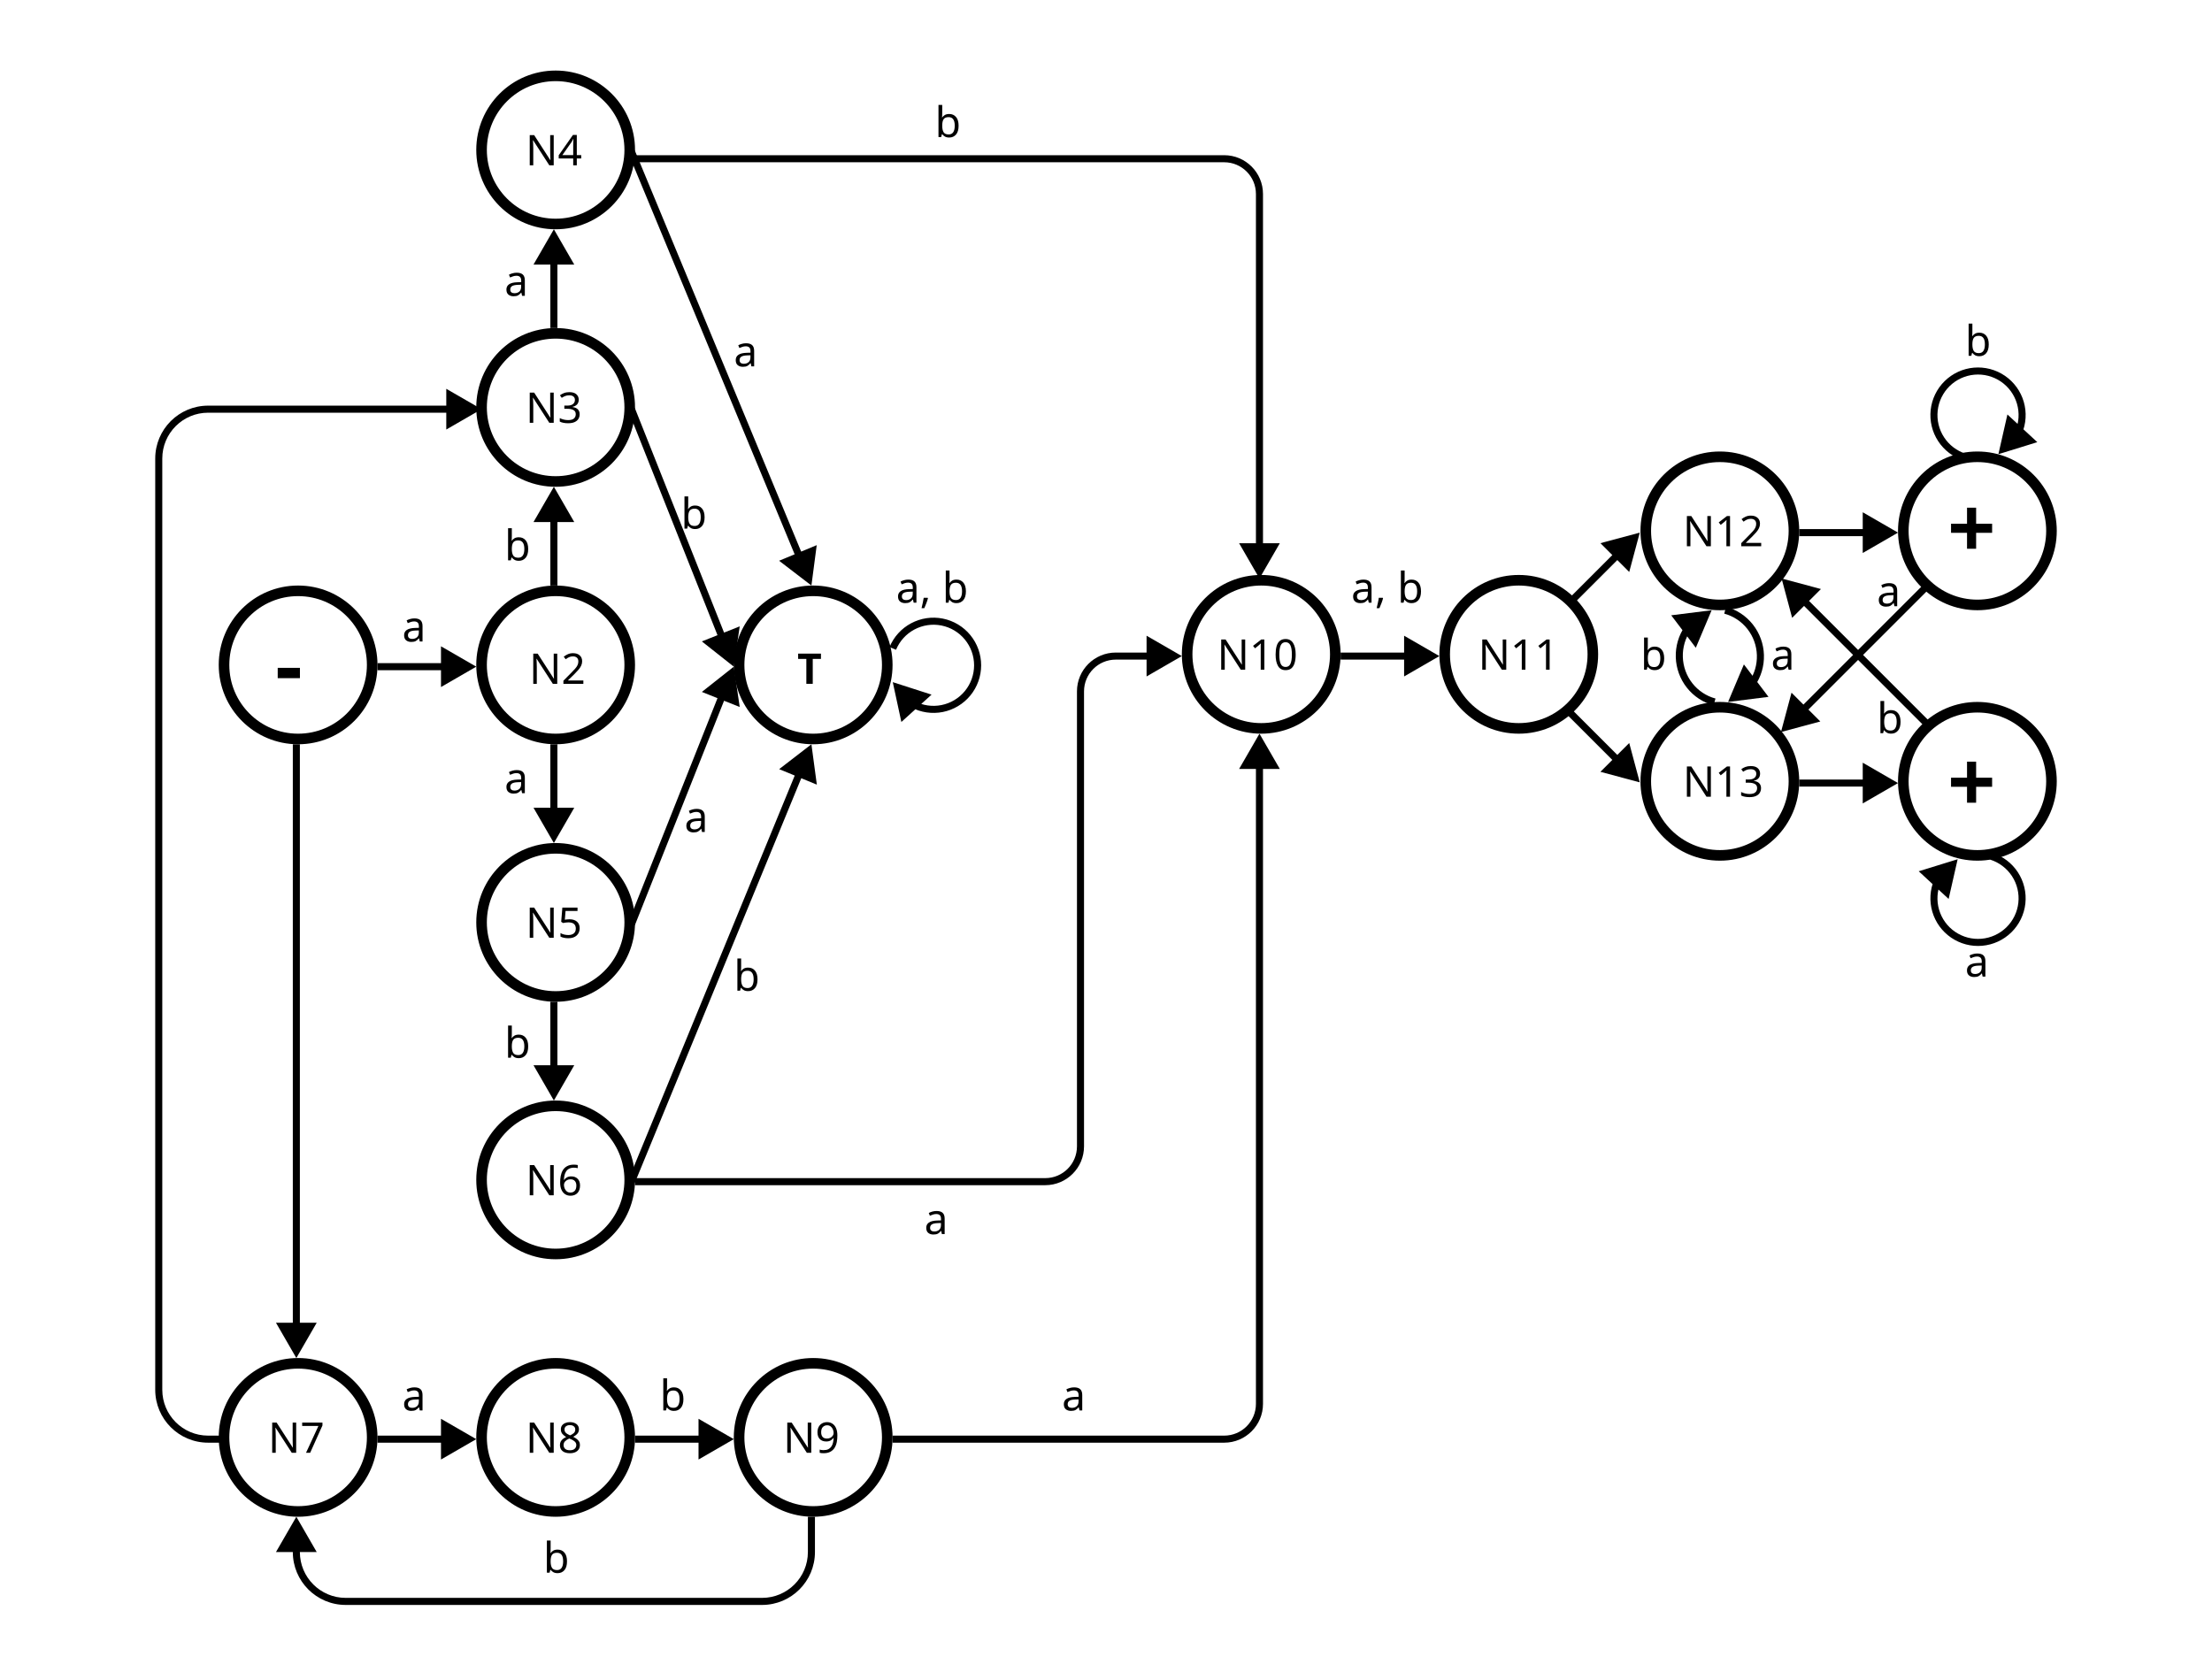
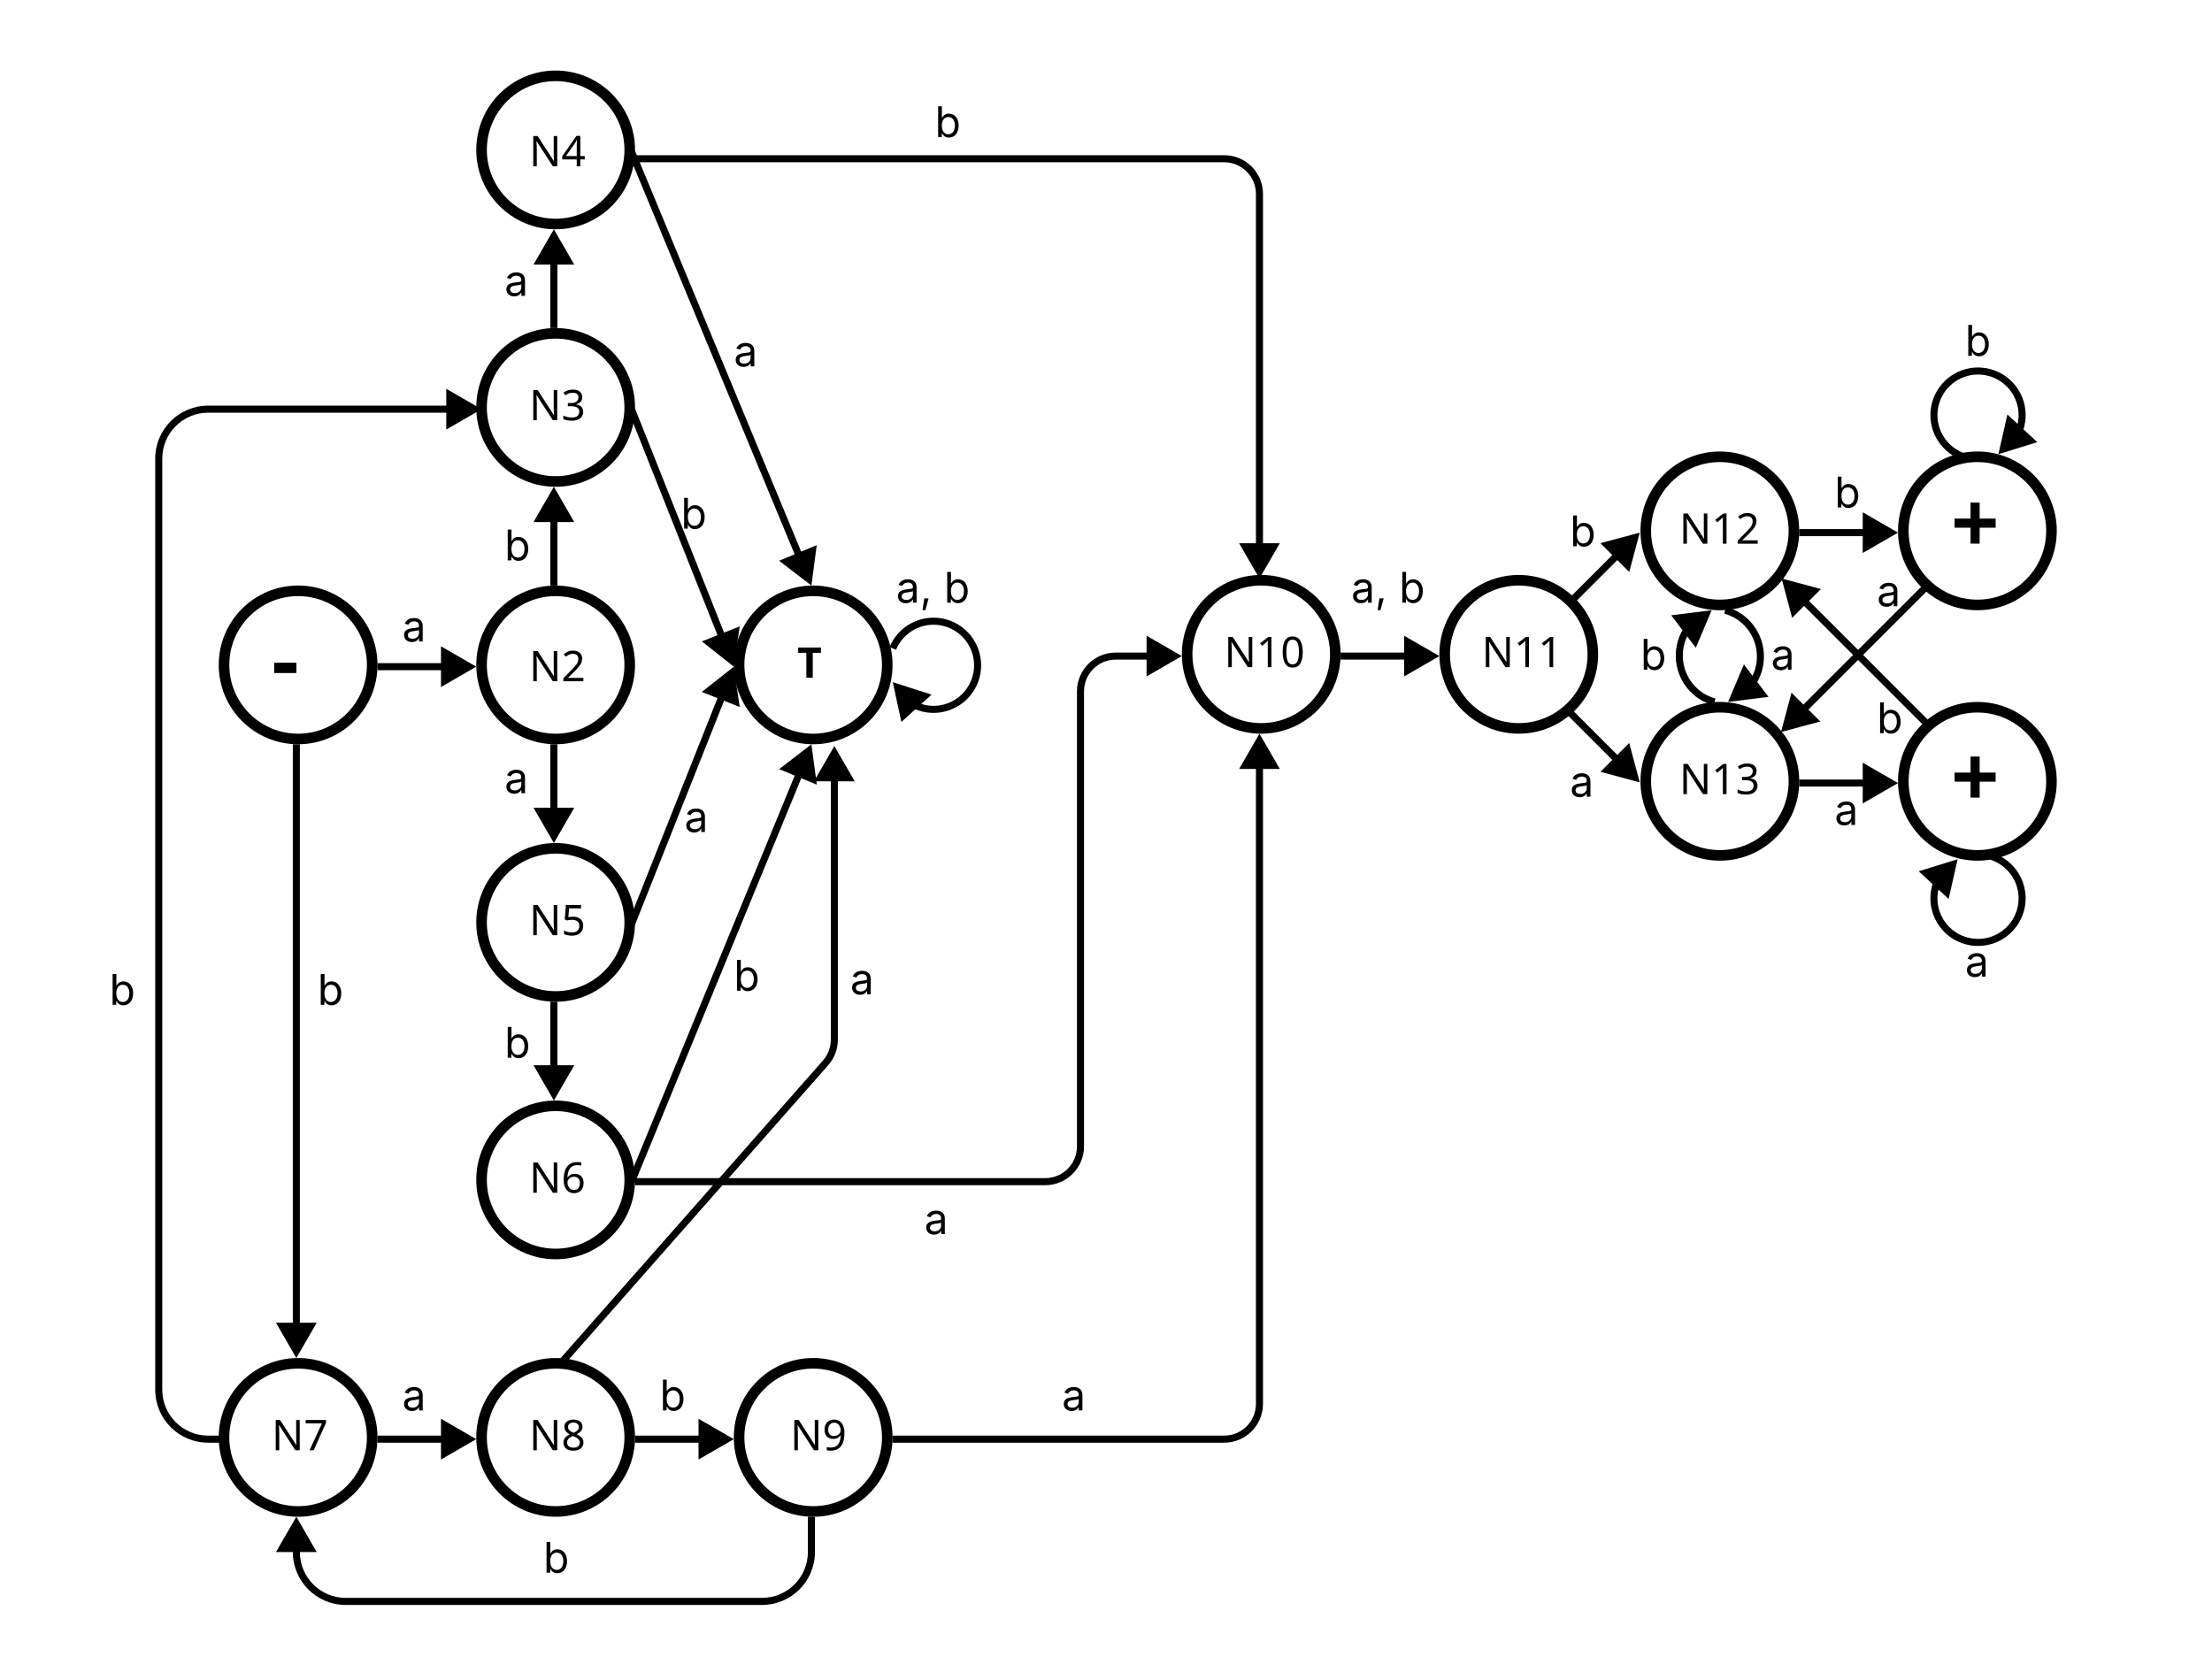
- <svg xmlns="http://www.w3.org/2000/svg" width="627" height="474" viewBox="0 0 627 474" fill="none">
-   <g id="DFA1">
-     <g id="Labels">
-       <text id="T" fill="black" xml:space="preserve" style="white-space: pre" font-family="verdana" font-size="12" font-weight="bold" letter-spacing="0em">
-         <tspan x="226" y="193.864">T</tspan>
-       </text>
-       <text id="N5" fill="black" xml:space="preserve" style="white-space: pre" font-family="verdana" font-size="12" letter-spacing="0em">
-         <tspan x="149" y="265.864">N5</tspan>
-       </text>
-       <text id="N6" fill="black" xml:space="preserve" style="white-space: pre" font-family="verdana" font-size="12" letter-spacing="0em">
-         <tspan x="149" y="338.864">N6</tspan>
-       </text>
-       <text id="N7" fill="black" xml:space="preserve" style="white-space: pre" font-family="verdana" font-size="12" letter-spacing="0em">
-         <tspan x="76" y="411.864">N7</tspan>
-       </text>
-       <text id="N8" fill="black" xml:space="preserve" style="white-space: pre" font-family="verdana" font-size="12" letter-spacing="0em">
-         <tspan x="149" y="411.864">N8</tspan>
-       </text>
-       <text id="N9" fill="black" xml:space="preserve" style="white-space: pre" font-family="verdana" font-size="12" letter-spacing="0em">
-         <tspan x="222" y="411.864">N9</tspan>
-       </text>
-       <text id="N10" fill="black" xml:space="preserve" style="white-space: pre" font-family="verdana" font-size="12" letter-spacing="0em">
-         <tspan x="345" y="189.864">N10</tspan>
-       </text>
-       <text id="N11" fill="black" xml:space="preserve" style="white-space: pre" font-family="verdana" font-size="12" letter-spacing="0em">
-         <tspan x="419" y="189.864">N11</tspan>
-       </text>
-       <text id="N12" fill="black" xml:space="preserve" style="white-space: pre" font-family="verdana" font-size="12" letter-spacing="0em">
-         <tspan x="477" y="154.864">N12</tspan>
-       </text>
-       <text id="N13" fill="black" xml:space="preserve" style="white-space: pre" font-family="verdana" font-size="12" letter-spacing="0em">
-         <tspan x="477" y="225.864">N13</tspan>
-       </text>
-       <text id="N3" fill="black" xml:space="preserve" style="white-space: pre" font-family="verdana" font-size="12" letter-spacing="0em">
-         <tspan x="149" y="119.864">N3</tspan>
-       </text>
-       <text id="N4" fill="black" xml:space="preserve" style="white-space: pre" font-family="verdana" font-size="12" letter-spacing="0em">
-         <tspan x="149" y="46.864">N4</tspan>
-       </text>
-       <text id="-" fill="black" xml:space="preserve" style="white-space: pre" font-family="verdana" font-size="24" font-weight="bold" letter-spacing="0em">
-         <tspan x="78" y="197.227">-</tspan>
-       </text>
-       <text id="+" fill="black" xml:space="preserve" style="white-space: pre" font-family="verdana" font-size="24" font-weight="bold" letter-spacing="0em">
-         <tspan x="552" y="158.227">+</tspan>
-       </text>
-       <text id="+_2" fill="black" xml:space="preserve" style="white-space: pre" font-family="verdana" font-size="24" font-weight="bold" letter-spacing="0em">
-         <tspan x="552" y="230.227">+</tspan>
-       </text>
-       <text id="a" fill="black" xml:space="preserve" style="white-space: pre" font-family="verdana" font-size="12" letter-spacing="0em">
-         <tspan x="114" y="181.864">a</tspan>
-       </text>
-       <text id="a_2" fill="black" xml:space="preserve" style="white-space: pre" font-family="verdana" font-size="12" letter-spacing="0em">
-         <tspan x="143" y="224.864">a</tspan>
-       </text>
-       <text id="a_3" fill="black" xml:space="preserve" style="white-space: pre" font-family="verdana" font-size="12" letter-spacing="0em">
-         <tspan x="194" y="235.864">a</tspan>
-       </text>
-       <text id="a_4" fill="black" xml:space="preserve" style="white-space: pre" font-family="verdana" font-size="12" letter-spacing="0em">
-         <tspan x="114" y="399.864">a</tspan>
-       </text>
-       <text id="a_5" fill="black" xml:space="preserve" style="white-space: pre" font-family="verdana" font-size="12" letter-spacing="0em">
-         <tspan x="262" y="349.864">a</tspan>
-       </text>
-       <text id="a_6" fill="black" xml:space="preserve" style="white-space: pre" font-family="verdana" font-size="12" letter-spacing="0em">
-         <tspan x="502" y="189.864">a</tspan>
-       </text>
-       <text id="a_7" fill="black" xml:space="preserve" style="white-space: pre" font-family="verdana" font-size="12" letter-spacing="0em">
-         <tspan x="532" y="171.864">a</tspan>
-       </text>
-       <text id="a_8" fill="black" xml:space="preserve" style="white-space: pre" font-family="verdana" font-size="12" letter-spacing="0em">
-         <tspan x="557" y="276.864">a</tspan>
-       </text>
-       <text id="a_9" fill="black" xml:space="preserve" style="white-space: pre" font-family="verdana" font-size="12" letter-spacing="0em">
-         <tspan x="301" y="399.864">a</tspan>
-       </text>
-       <text id="a_10" fill="black" xml:space="preserve" style="white-space: pre" font-family="verdana" font-size="12" letter-spacing="0em">
-         <tspan x="143" y="83.864">a</tspan>
-       </text>
-       <text id="a_11" fill="black" xml:space="preserve" style="white-space: pre" font-family="verdana" font-size="12" letter-spacing="0em">
-         <tspan x="208" y="103.864">a</tspan>
-       </text>
-       <text id="a, b" fill="black" xml:space="preserve" style="white-space: pre" font-family="verdana" font-size="12" letter-spacing="0em">
-         <tspan x="254" y="170.864">a, b</tspan>
-       </text>
-       <text id="a, b_2" fill="black" xml:space="preserve" style="white-space: pre" font-family="verdana" font-size="12" letter-spacing="0em">
-         <tspan x="383" y="170.864">a, b</tspan>
-       </text>
-       <text id="b" fill="black" xml:space="preserve" style="white-space: pre" font-family="verdana" font-size="12" letter-spacing="0em">
-         <tspan x="143" y="158.864">b</tspan>
-       </text>
-       <text id="b_2" fill="black" xml:space="preserve" style="white-space: pre" font-family="verdana" font-size="12" letter-spacing="0em">
-         <tspan x="193" y="149.864">b</tspan>
-       </text>
-       <text id="b_3" fill="black" xml:space="preserve" style="white-space: pre" font-family="verdana" font-size="12" letter-spacing="0em">
-         <tspan x="265" y="38.864">b</tspan>
-       </text>
-       <text id="b_4" fill="black" xml:space="preserve" style="white-space: pre" font-family="verdana" font-size="12" letter-spacing="0em">
-         <tspan x="465" y="189.864">b</tspan>
-       </text>
-       <text id="b_5" fill="black" xml:space="preserve" style="white-space: pre" font-family="verdana" font-size="12" letter-spacing="0em">
-         <tspan x="532" y="207.864">b</tspan>
-       </text>
-       <text id="b_6" fill="black" xml:space="preserve" style="white-space: pre" font-family="verdana" font-size="12" letter-spacing="0em">
-         <tspan x="557" y="100.864">b</tspan>
-       </text>
-       <text id="b_7" fill="black" xml:space="preserve" style="white-space: pre" font-family="verdana" font-size="12" letter-spacing="0em">
-         <tspan x="143" y="299.864">b</tspan>
-       </text>
-       <text id="b_8" fill="black" xml:space="preserve" style="white-space: pre" font-family="verdana" font-size="12" letter-spacing="0em">
-         <tspan x="208" y="280.864">b</tspan>
-       </text>
-       <text id="b_9" fill="black" xml:space="preserve" style="white-space: pre" font-family="verdana" font-size="12" letter-spacing="0em">
-         <tspan x="187" y="399.864">b</tspan>
-       </text>
-       <text id="b_10" fill="black" xml:space="preserve" style="white-space: pre" font-family="verdana" font-size="12" letter-spacing="0em">
-         <tspan x="154" y="445.864">b</tspan>
-       </text>
-       <text id="N2" fill="black" xml:space="preserve" style="white-space: pre" font-family="verdana" font-size="12" letter-spacing="0em">
-         <tspan x="150" y="193.864">N2</tspan>
-       </text>
-     </g>
-     <g id="Arrows">
-       <path id="Arrow 11" d="M157 138L151.226 148H162.774L157 138ZM158 166V147H156V166H158Z" fill="black" />
-       <path id="Arrow 23" d="M135 189L125 183.226V194.774L135 189ZM107 190H126V188H107V190Z" fill="black" />
-       <path id="Arrow 25" d="M135 408L125 402.226V413.774L135 408ZM107 409H126V407H107V409Z" fill="black" />
-       <path id="Arrow 21" d="M157 239L162.774 229H151.226L157 239ZM156 211V230H158V211H156Z" fill="black" />
-       <path id="Arrow 32" d="M408 186L398 180.226V191.774L408 186ZM380 187H399V185H380V187Z" fill="black" />
-       <path id="Arrow 35" d="M464.799 151L453.645 153.989L461.81 162.154L464.799 151ZM445.707 171.506L459.142 158.071L457.728 156.657L444.293 170.092L445.707 171.506Z" fill="black" />
-       <path id="Arrow 37" d="M504.824 207.528L515.977 204.539L507.812 196.374L504.824 207.528ZM511.895 201.871L546.884 166.882L545.469 165.468L510.48 200.457L511.895 201.871Z" fill="black" />
-       <path id="Arrow 38" d="M505 164L507.989 175.154L516.154 166.989L505 164ZM510.657 171.071L545.646 206.06L547.06 204.646L512.071 169.657L510.657 171.071Z" fill="black" />
-       <path id="Arrow 36" d="M464.799 221.799L461.81 210.645L453.645 218.81L464.799 221.799ZM444.293 202.707L457.728 216.142L459.142 214.728L445.707 201.293L444.293 202.707Z" fill="black" />
-       <path id="Arrow 33" d="M538 151L528 145.226V156.774L538 151ZM510 152H529V150H510V152Z" fill="black" />
-       <path id="Arrow 22" d="M157 312L162.774 302H151.226L157 312ZM156 284V303H158V284H156Z" fill="black" />
-       <path id="Arrow 28" d="M230 211L220.857 218.052L231.536 222.444L230 211ZM179.925 335.38L227.501 219.704L225.652 218.943L178.075 334.62L179.925 335.38Z" fill="black" />
-       <path id="Arrow 31" d="M208 189L198.942 196.162L209.674 200.425L208 189ZM179.929 262.369L205.607 197.733L203.748 196.995L178.071 261.631L179.929 262.369Z" fill="black" />
-       <path id="Arrow 29" d="M230 166L231.503 154.551L220.837 158.974L230 166ZM178.076 43.383L225.629 158.069L227.477 157.303L179.924 42.617L178.076 43.383Z" fill="black" />
-       <path id="Arrow 30" d="M208 189L209.674 177.575L198.942 181.838L208 189ZM178.071 116.369L203.748 181.005L205.607 180.267L179.929 115.631L178.071 116.369Z" fill="black" />
-       <path id="Arrow 24" d="M84 385L89.773 375H78.227L84 385ZM83 211L83 376H85L85 211H83Z" fill="black" />
-       <path id="Arrow 26" d="M208 408L198 402.226V413.774L208 408ZM180 409H199V407H180V409Z" fill="black" />
-       <path id="Arrow 34" d="M538 222L528 216.226V227.774L538 222ZM510 223H529V221H510V223Z" fill="black" />
-       <path id="Arrow 20" d="M157 65L151.226 75H162.774L157 65ZM158 93V74H156V93H158Z" fill="black" />
-       <path id="Rectangle 1" d="M136.5 116L126.5 110.226V121.774L136.5 116ZM59 117H127.5V115H59V117ZM46 394V130H44V394H46ZM64 407H59V409H64V407ZM44 394C44 402.284 50.716 409 59 409V407C51.82 407 46 401.18 46 394H44ZM59 115C50.716 115 44 121.716 44 130H46C46 122.82 51.82 117 59 117V115Z" fill="black" />
-       <path id="Rectangle 2" d="M84 430L78.227 440H89.773L84 430ZM85 440V439H83V440H85ZM216 453H98V455H216V453ZM229 430V440H231V430H229ZM216 455C224.284 455 231 448.284 231 440H229C229 447.18 223.18 453 216 453V455ZM83 440C83 448.284 89.716 455 98 455V453C90.82 453 85 447.18 85 440H83Z" fill="black" />
-       <path id="Vector 1" d="M335 186L325 180.226V191.774L335 186ZM180 336H296.271V334H180V336ZM316.271 187H326V185H316.271V187ZM307.271 325V253.727H305.271V325H307.271ZM307.271 253.727V196H305.271V253.727H307.271ZM316.271 185C310.196 185 305.271 189.925 305.271 196H307.271C307.271 191.029 311.3 187 316.271 187V185ZM296.271 336C302.346 336 307.271 331.075 307.271 325H305.271C305.271 329.971 301.242 334 296.271 334V336Z" fill="black" />
-       <path id="Vector 2" d="M357 164L362.773 154H351.226L357 164ZM179 46H347V44H179V46ZM356 55V155H358V55H356ZM347 46C351.971 46 356 50.029 356 55H358C358 48.925 353.075 44 347 44V46Z" fill="black" />
-       <path id="Vector 3" d="M357 208L362.774 218H351.226L357 208ZM253 407H347V409H253V407ZM356 398V217H358V398H356ZM347 407C351.971 407 356 402.971 356 398H358C358 404.075 353.075 409 347 409V407Z" fill="black" />
-       <path id="Ellipse 1" d="M253.06 193.391L255.496 204.678L264.053 196.926L253.06 193.391ZM277.11 188.613L276.11 188.612L276.11 188.612L277.11 188.613ZM274.274 180.682L273.501 181.316L273.501 181.316L274.274 180.682ZM258.243 200.514C260.998 201.987 264.177 202.46 267.241 201.851L266.851 199.889C264.241 200.408 261.533 200.006 259.187 198.751L258.243 200.514ZM267.241 201.851C270.304 201.242 273.062 199.59 275.044 197.177L273.498 195.907C271.81 197.964 269.46 199.371 266.851 199.889L267.241 201.851ZM275.044 197.177C277.026 194.763 278.109 191.736 278.11 188.613L276.11 188.612C276.109 191.273 275.186 193.851 273.498 195.907L275.044 197.177ZM278.11 188.613C278.111 185.49 277.028 182.463 275.047 180.048L273.501 181.316C275.188 183.373 276.11 185.952 276.11 188.612L278.11 188.613ZM275.047 180.048C273.067 177.633 270.31 175.98 267.246 175.37L266.856 177.331C269.465 177.851 271.814 179.259 273.501 181.316L275.047 180.048ZM267.246 175.37C264.183 174.76 261.003 175.231 258.249 176.703L259.191 178.467C261.538 177.213 264.247 176.812 266.856 177.331L267.246 175.37ZM258.249 176.703C255.494 178.174 253.334 180.556 252.139 183.441L253.986 184.207C255.005 181.749 256.844 179.72 259.191 178.467L258.249 176.703Z" fill="black" />
-       <path id="Ellipse 2" d="M566.451 128.764L577.482 125.351L569.01 117.505L566.451 128.764ZM559.586 105.225L559.674 106.222L559.674 106.222L559.586 105.225ZM551.935 108.744L552.634 109.459L552.634 109.459L551.935 108.744ZM573.094 122.978C574.32 120.105 574.512 116.897 573.638 113.898L571.718 114.458C572.463 117.012 572.299 119.746 571.254 122.193L573.094 122.978ZM573.638 113.898C572.763 110.9 570.876 108.297 568.298 106.534L567.169 108.185C569.365 109.687 570.973 111.904 571.718 114.458L573.638 113.898ZM568.298 106.534C565.72 104.771 562.611 103.957 559.499 104.229L559.674 106.222C562.324 105.989 564.973 106.683 567.169 108.185L568.298 106.534ZM559.499 104.229C556.388 104.502 553.467 105.845 551.235 108.029L552.634 109.459C554.535 107.598 557.023 106.454 559.674 106.222L559.499 104.229ZM551.235 108.029C549.003 110.214 547.597 113.105 547.258 116.21L549.246 116.427C549.535 113.782 550.733 111.32 552.634 109.459L551.235 108.029ZM547.258 116.21C546.918 119.315 547.666 122.441 549.373 125.057L551.048 123.963C549.593 121.735 548.957 119.072 549.246 116.427L547.258 116.21ZM549.373 125.057C551.08 127.672 553.641 129.615 556.62 130.553L557.221 128.646C554.684 127.846 552.502 126.191 551.048 123.963L549.373 125.057Z" fill="black" />
-       <path id="Ellipse 3" d="M554.904 243.591L543.873 247.005L552.345 254.851L554.904 243.591ZM561.769 267.13L561.682 266.134L561.682 266.134L561.769 267.13ZM569.421 263.611L568.721 262.896L568.721 262.896L569.421 263.611ZM548.262 249.377C547.035 252.25 546.843 255.459 547.718 258.457L549.638 257.897C548.893 255.343 549.056 252.61 550.101 250.163L548.262 249.377ZM547.718 258.457C548.592 261.456 550.479 264.058 553.057 265.821L554.186 264.17C551.99 262.668 550.382 260.451 549.638 257.897L547.718 258.457ZM553.057 265.821C555.635 267.584 558.745 268.399 561.856 268.126L561.682 266.134C559.031 266.366 556.382 265.672 554.186 264.17L553.057 265.821ZM561.856 268.126C564.968 267.853 567.888 266.51 570.12 264.326L568.721 262.896C566.82 264.757 564.332 265.902 561.682 266.134L561.856 268.126ZM570.12 264.326C572.352 262.141 573.758 259.25 574.098 256.145L572.109 255.928C571.82 258.573 570.623 261.036 568.721 262.896L570.12 264.326ZM574.098 256.145C574.437 253.041 573.69 249.914 571.983 247.299L570.308 248.392C571.762 250.62 572.399 253.283 572.109 255.928L574.098 256.145ZM571.983 247.299C570.275 244.683 567.714 242.741 564.735 241.802L564.134 243.709C566.672 244.509 568.854 246.164 570.308 248.392L571.983 247.299Z" fill="black" />
-       <path id="Ellipse 4" d="M478.922 194.324L478.137 194.943L478.137 194.943L478.922 194.324ZM478.405 178.126L479.229 178.693L479.229 178.693L478.405 178.126ZM485.17 173L473.713 174.437L480.686 183.641L485.17 173ZM486.259 198.034C483.673 197.34 481.375 195.822 479.708 193.705L478.137 194.943C480.069 197.397 482.735 199.159 485.741 199.966L486.259 198.034ZM479.708 193.705C478.041 191.588 477.093 188.984 477.006 186.279L475.007 186.343C475.107 189.473 476.204 192.489 478.137 194.943L479.708 193.705ZM477.006 186.279C476.92 183.574 477.7 180.914 479.229 178.693L477.582 177.559C475.81 180.133 474.908 183.213 475.007 186.343L477.006 186.279Z" fill="black" />
-       <path id="Ellipse 5" d="M496.078 177.676L496.863 177.057L496.863 177.057L496.078 177.676ZM496.595 193.874L495.771 193.307L495.771 193.307L496.595 193.874ZM489.83 199L501.287 197.563L494.314 188.359L489.83 199ZM488.741 173.966C491.327 174.66 493.625 176.178 495.292 178.295L496.863 177.057C494.931 174.603 492.265 172.841 489.259 172.034L488.741 173.966ZM495.292 178.295C496.959 180.412 497.907 183.016 497.994 185.721L499.993 185.657C499.893 182.527 498.796 179.511 496.863 177.057L495.292 178.295ZM497.994 185.721C498.08 188.426 497.3 191.086 495.771 193.307L497.418 194.441C499.19 191.867 500.092 188.787 499.993 185.657L497.994 185.721Z" fill="black" />
-     </g>
-     <g id="Nodes">
-       <circle id="trapNode" cx="230.5" cy="188.5" r="21" stroke="black" stroke-width="3" />
-       <circle id="endNode2Let" cx="560.5" cy="221.5" r="21" stroke="black" stroke-width="3" />
-       <circle id="endNode1Let" cx="560.5" cy="150.5" r="21" stroke="black" stroke-width="3" />
-       <circle id="node13Let" cx="487.5" cy="221.5" r="21" stroke="black" stroke-width="3" />
-       <circle id="node12Let" cx="487.5" cy="150.5" r="21" stroke="black" stroke-width="3" />
-       <circle id="node11Let" cx="430.5" cy="185.5" r="21" stroke="black" stroke-width="3" />
-       <circle id="node10Let" cx="357.5" cy="185.5" r="21" stroke="black" stroke-width="3" />
-       <circle id="node9Let" cx="230.5" cy="407.5" r="21" stroke="black" stroke-width="3" />
-       <circle id="node8Let" cx="157.5" cy="407.5" r="21" stroke="black" stroke-width="3" />
-       <circle id="node7Let" cx="84.5" cy="407.5" r="21" stroke="black" stroke-width="3" />
-       <circle id="node6Let" cx="157.5" cy="334.5" r="21" stroke="black" stroke-width="3" />
-       <circle id="node5Let" cx="157.5" cy="261.5" r="21" stroke="black" stroke-width="3" />
-       <circle id="node4Let" cx="157.5" cy="42.5" r="21" stroke="black" stroke-width="3" />
-       <circle id="node3Let" cx="157.5" cy="115.5" r="21" stroke="black" stroke-width="3" />
-       <circle id="node2Let" cx="157.5" cy="188.5" r="21" stroke="black" stroke-width="3" />
-       <circle id="StartNodeLet" cx="84.5" cy="188.5" r="21" stroke="black" stroke-width="3" />
-     </g>
+ <svg xmlns="http://www.w3.org/2000/svg" viewBox="0 0 627 474" fill="none">
+   <g id="Labels">
+     <text id="T" fill="black" xml:space="preserve" style="white-space: pre" font-family="Courier Prime" font-size="12" font-weight="bold" letter-spacing="0em">
+       <tspan x="226" y="192.137">T</tspan>
+     </text>
+     <text id="N5" fill="black" xml:space="preserve" style="white-space: pre" font-family="Courier Prime" font-size="12" letter-spacing="0em">
+       <tspan x="150" y="265.137">N5</tspan>
+     </text>
+     <text id="N6" fill="black" xml:space="preserve" style="white-space: pre" font-family="Courier Prime" font-size="12" letter-spacing="0em">
+       <tspan x="150" y="338.137">N6</tspan>
+     </text>
+     <text id="N7" fill="black" xml:space="preserve" style="white-space: pre" font-family="Courier Prime" font-size="12" letter-spacing="0em">
+       <tspan x="77" y="411.137">N7</tspan>
+     </text>
+     <text id="N8" fill="black" xml:space="preserve" style="white-space: pre" font-family="Courier Prime" font-size="12" letter-spacing="0em">
+       <tspan x="150" y="411.137">N8</tspan>
+     </text>
+     <text id="N9" fill="black" xml:space="preserve" style="white-space: pre" font-family="Courier Prime" font-size="12" letter-spacing="0em">
+       <tspan x="224" y="411.137">N9</tspan>
+     </text>
+     <text id="N10" fill="black" xml:space="preserve" style="white-space: pre" font-family="Courier Prime" font-size="12" letter-spacing="0em">
+       <tspan x="347" y="189.137">N10</tspan>
+     </text>
+     <text id="N11" fill="black" xml:space="preserve" style="white-space: pre" font-family="Courier Prime" font-size="12" letter-spacing="0em">
+       <tspan x="420" y="189.137">N11</tspan>
+     </text>
+     <text id="N12" fill="black" xml:space="preserve" style="white-space: pre" font-family="Courier Prime" font-size="12" letter-spacing="0em">
+       <tspan x="476" y="154.137">N12</tspan>
+     </text>
+     <text id="N13" fill="black" xml:space="preserve" style="white-space: pre" font-family="Courier Prime" font-size="12" letter-spacing="0em">
+       <tspan x="476" y="225.137">N13</tspan>
+     </text>
+     <text id="N3" fill="black" xml:space="preserve" style="white-space: pre" font-family="Courier Prime" font-size="12" letter-spacing="0em">
+       <tspan x="150" y="119.137">N3</tspan>
+     </text>
+     <text id="N4" fill="black" xml:space="preserve" style="white-space: pre" font-family="Courier Prime" font-size="12" letter-spacing="0em">
+       <tspan x="150" y="47.137">N4</tspan>
+     </text>
+     <text id="-" fill="black" xml:space="preserve" style="white-space: pre" font-family="Courier Prime" font-size="24" font-weight="bold" letter-spacing="0em">
+       <tspan x="77" y="195.773">-</tspan>
+     </text>
+     <text id="+" fill="black" xml:space="preserve" style="white-space: pre" font-family="Courier Prime" font-size="24" font-weight="bold" letter-spacing="0em">
+       <tspan x="553" y="156.773">+</tspan>
+     </text>
+     <text id="+_2" fill="black" xml:space="preserve" style="white-space: pre" font-family="Courier Prime" font-size="24" font-weight="bold" letter-spacing="0em">
+       <tspan x="553" y="228.773">+</tspan>
+     </text>
+     <text id="a" fill="black" xml:space="preserve" style="white-space: pre" font-family="Inter" font-size="12" letter-spacing="0em">
+       <tspan x="114" y="181.864">a</tspan>
+     </text>
+     <text id="a_2" fill="black" xml:space="preserve" style="white-space: pre" font-family="Inter" font-size="12" letter-spacing="0em">
+       <tspan x="143" y="224.864">a</tspan>
+     </text>
+     <text id="a_3" fill="black" xml:space="preserve" style="white-space: pre" font-family="Inter" font-size="12" letter-spacing="0em">
+       <tspan x="194" y="235.864">a</tspan>
+     </text>
+     <text id="a_4" fill="black" xml:space="preserve" style="white-space: pre" font-family="Inter" font-size="12" letter-spacing="0em">
+       <tspan x="114" y="399.864">a</tspan>
+     </text>
+     <text id="a_5" fill="black" xml:space="preserve" style="white-space: pre" font-family="Inter" font-size="12" letter-spacing="0em">
+       <tspan x="262" y="349.864">a</tspan>
+     </text>
+     <text id="a_6" fill="black" xml:space="preserve" style="white-space: pre" font-family="Inter" font-size="12" letter-spacing="0em">
+       <tspan x="241" y="281.864">a</tspan>
+     </text>
+     <text id="a_7" fill="black" xml:space="preserve" style="white-space: pre" font-family="Inter" font-size="12" letter-spacing="0em">
+       <tspan x="502" y="189.864">a</tspan>
+     </text>
+     <text id="a_8" fill="black" xml:space="preserve" style="white-space: pre" font-family="Inter" font-size="12" letter-spacing="0em">
+       <tspan x="445" y="225.864">a</tspan>
+     </text>
+     <text id="a_9" fill="black" xml:space="preserve" style="white-space: pre" font-family="Inter" font-size="12" letter-spacing="0em">
+       <tspan x="520" y="233.864">a</tspan>
+     </text>
+     <text id="a_10" fill="black" xml:space="preserve" style="white-space: pre" font-family="Inter" font-size="12" letter-spacing="0em">
+       <tspan x="532" y="171.864">a</tspan>
+     </text>
+     <text id="a_11" fill="black" xml:space="preserve" style="white-space: pre" font-family="Inter" font-size="12" letter-spacing="0em">
+       <tspan x="557" y="276.864">a</tspan>
+     </text>
+     <text id="a_12" fill="black" xml:space="preserve" style="white-space: pre" font-family="Inter" font-size="12" letter-spacing="0em">
+       <tspan x="301" y="399.864">a</tspan>
+     </text>
+     <text id="a_13" fill="black" xml:space="preserve" style="white-space: pre" font-family="Inter" font-size="12" letter-spacing="0em">
+       <tspan x="143" y="83.864">a</tspan>
+     </text>
+     <text id="a_14" fill="black" xml:space="preserve" style="white-space: pre" font-family="Inter" font-size="12" letter-spacing="0em">
+       <tspan x="208" y="103.864">a</tspan>
+     </text>
+     <text id="a, b" fill="black" xml:space="preserve" style="white-space: pre" font-family="Inter" font-size="12" letter-spacing="0em">
+       <tspan x="254" y="170.864">a, b</tspan>
+     </text>
+     <text id="a, b_2" fill="black" xml:space="preserve" style="white-space: pre" font-family="Inter" font-size="12" letter-spacing="0em">
+       <tspan x="383" y="170.864">a, b</tspan>
+     </text>
+     <text id="b" fill="black" xml:space="preserve" style="white-space: pre" font-family="Inter" font-size="12" letter-spacing="0em">
+       <tspan x="143" y="158.864">b</tspan>
+     </text>
+     <text id="b_2" fill="black" xml:space="preserve" style="white-space: pre" font-family="Inter" font-size="12" letter-spacing="0em">
+       <tspan x="193" y="149.864">b</tspan>
+     </text>
+     <text id="b_3" fill="black" xml:space="preserve" style="white-space: pre" font-family="Inter" font-size="12" letter-spacing="0em">
+       <tspan x="265" y="38.864">b</tspan>
+     </text>
+     <text id="b_4" fill="black" xml:space="preserve" style="white-space: pre" font-family="Inter" font-size="12" letter-spacing="0em">
+       <tspan x="465" y="189.864">b</tspan>
+     </text>
+     <text id="b_5" fill="black" xml:space="preserve" style="white-space: pre" font-family="Inter" font-size="12" letter-spacing="0em">
+       <tspan x="445" y="154.864">b</tspan>
+     </text>
+     <text id="b_6" fill="black" xml:space="preserve" style="white-space: pre" font-family="Inter" font-size="12" letter-spacing="0em">
+       <tspan x="520" y="143.864">b</tspan>
+     </text>
+     <text id="b_7" fill="black" xml:space="preserve" style="white-space: pre" font-family="Inter" font-size="12" letter-spacing="0em">
+       <tspan x="532" y="207.864">b</tspan>
+     </text>
+     <text id="b_8" fill="black" xml:space="preserve" style="white-space: pre" font-family="Inter" font-size="12" letter-spacing="0em">
+       <tspan x="557" y="100.864">b</tspan>
+     </text>
+     <text id="b_9" fill="black" xml:space="preserve" style="white-space: pre" font-family="Inter" font-size="12" letter-spacing="0em">
+       <tspan x="143" y="299.864">b</tspan>
+     </text>
+     <text id="b_10" fill="black" xml:space="preserve" style="white-space: pre" font-family="Inter" font-size="12" letter-spacing="0em">
+       <tspan x="90" y="284.864">b</tspan>
+     </text>
+     <text id="b_11" fill="black" xml:space="preserve" style="white-space: pre" font-family="Inter" font-size="12" letter-spacing="0em">
+       <tspan x="208" y="280.864">b</tspan>
+     </text>
+     <text id="b_12" fill="black" xml:space="preserve" style="white-space: pre" font-family="Inter" font-size="12" letter-spacing="0em">
+       <tspan x="187" y="399.864">b</tspan>
+     </text>
+     <text id="b_13" fill="black" xml:space="preserve" style="white-space: pre" font-family="Inter" font-size="12" letter-spacing="0em">
+       <tspan x="154" y="445.864">b</tspan>
+     </text>
+     <text id="b_14" fill="black" xml:space="preserve" style="white-space: pre" font-family="Inter" font-size="12" letter-spacing="0em">
+       <tspan x="31" y="284.864">b</tspan>
+     </text>
+     <text id="N2" fill="black" xml:space="preserve" style="white-space: pre" font-family="Courier Prime" font-size="12" letter-spacing="0em">
+       <tspan x="150" y="193.137">N2</tspan>
+     </text>
+   </g>
+   <g id="Arrows">
+     <path id="Arrow 11" d="M157 138L151.226 148H162.774L157 138ZM158 166V147H156V166H158Z" fill="black" />
+     <path id="Arrow 23" d="M135 189L125 183.226V194.774L135 189ZM107 190H126V188H107V190Z" fill="black" />
+     <path id="Arrow 25" d="M135 408L125 402.226V413.774L135 408ZM107 409H126V407H107V409Z" fill="black" />
+     <path id="Arrow 21" d="M157 239L162.774 229H151.226L157 239ZM156 211V230H158V211H156Z" fill="black" />
+     <path id="Arrow 32" d="M408 186L398 180.226V191.774L408 186ZM380 187H399V185H380V187Z" fill="black" />
+     <path id="Arrow 35" d="M464.799 151L453.645 153.989L461.81 162.154L464.799 151ZM445.707 171.506L459.142 158.071L457.728 156.657L444.293 170.092L445.707 171.506Z" fill="black" />
+     <path id="Arrow 37" d="M504.824 207.528L515.977 204.539L507.812 196.374L504.824 207.528ZM511.895 201.871L546.884 166.882L545.469 165.468L510.48 200.457L511.895 201.871Z" fill="black" />
+     <path id="Arrow 38" d="M505 164L507.989 175.154L516.154 166.989L505 164ZM510.657 171.071L545.646 206.06L547.06 204.646L512.071 169.657L510.657 171.071Z" fill="black" />
+     <path id="Arrow 36" d="M464.799 221.799L461.81 210.645L453.645 218.81L464.799 221.799ZM444.293 202.707L457.728 216.142L459.142 214.728L445.707 201.293L444.293 202.707Z" fill="black" />
+     <path id="Arrow 33" d="M538 151L528 145.226V156.774L538 151ZM510 152H529V150H510V152Z" fill="black" />
+     <path id="Arrow 22" d="M157 312L162.774 302H151.226L157 312ZM156 284V303H158V284H156Z" fill="black" />
+     <path id="Arrow 28" d="M230 211L220.857 218.052L231.536 222.444L230 211ZM179.925 335.38L227.501 219.704L225.652 218.943L178.075 334.62L179.925 335.38Z" fill="black" />
+     <path id="Arrow 31" d="M208 189L198.942 196.162L209.674 200.425L208 189ZM179.929 262.369L205.607 197.733L203.748 196.995L178.071 261.631L179.929 262.369Z" fill="black" />
+     <path id="Arrow 29" d="M230 166L231.503 154.551L220.837 158.974L230 166ZM178.076 43.383L225.629 158.069L227.477 157.303L179.924 42.617L178.076 43.383Z" fill="black" />
+     <path id="Arrow 30" d="M208 189L209.674 177.575L198.942 181.838L208 189ZM178.071 116.369L203.748 181.005L205.607 180.267L179.929 115.631L178.071 116.369Z" fill="black" />
+     <path id="Arrow 24" d="M84 385L89.773 375H78.227L84 385ZM83 211L83 376H85L85 211H83Z" fill="black" />
+     <path id="Arrow 26" d="M208 408L198 402.226V413.774L208 408ZM180 409H199V407H180V409Z" fill="black" />
+     <path id="Arrow 34" d="M538 222L528 216.226V227.774L538 222ZM510 223H529V221H510V223Z" fill="black" />
+     <path id="Arrow 20" d="M157 65L151.226 75H162.774L157 65ZM158 93V74H156V93H158Z" fill="black" />
+     <path id="Rectangle 1" d="M136.5 116L126.5 110.226V121.774L136.5 116ZM59 117H127.5V115H59V117ZM46 394V130H44V394H46ZM64 407H59V409H64V407ZM44 394C44 402.284 50.716 409 59 409V407C51.82 407 46 401.18 46 394H44ZM59 115C50.716 115 44 121.716 44 130H46C46 122.82 51.82 117 59 117V115Z" fill="black" />
+     <path id="Rectangle 2" d="M84 430L78.227 440H89.773L84 430ZM85 440V439H83V440H85ZM216 453H98V455H216V453ZM229 430V440H231V430H229ZM216 455C224.284 455 231 448.284 231 440H229C229 447.18 223.18 453 216 453V455ZM83 440C83 448.284 89.716 455 98 455V453C90.82 453 85 447.18 85 440H83Z" fill="black" />
+     <path id="Vector 1" d="M335 186L325 180.226V191.774L335 186ZM180 336H296.271V334H180V336ZM316.271 187H326V185H316.271V187ZM307.271 325V253.727H305.271V325H307.271ZM307.271 253.727V196H305.271V253.727H307.271ZM316.271 185C310.196 185 305.271 189.925 305.271 196H307.271C307.271 191.029 311.3 187 316.271 187V185ZM296.271 336C302.346 336 307.271 331.075 307.271 325H305.271C305.271 329.971 301.242 334 296.271 334V336Z" fill="black" />
+     <path id="Vector 4" d="M236.5 211.5L230.726 221.5H242.274L236.5 211.5ZM159.25 387.661L234.752 301.995L233.252 300.673L157.75 386.339L159.25 387.661ZM237.5 294.722V220.5H235.5V294.722H237.5ZM234.752 301.995C236.523 299.986 237.5 297.4 237.5 294.722H235.5C235.5 296.913 234.701 299.029 233.252 300.673L234.752 301.995Z" fill="black" />
+     <path id="Vector 2" d="M357 164L362.773 154H351.226L357 164ZM179 46H347V44H179V46ZM356 55V155H358V55H356ZM347 46C351.971 46 356 50.029 356 55H358C358 48.925 353.075 44 347 44V46Z" fill="black" />
+     <path id="Vector 3" d="M357 208L362.774 218H351.226L357 208ZM253 407H347V409H253V407ZM356 398V217H358V398H356ZM347 407C351.971 407 356 402.971 356 398H358C358 404.075 353.075 409 347 409V407Z" fill="black" />
+     <path id="Ellipse 1" d="M253.06 193.391L255.496 204.678L264.053 196.926L253.06 193.391ZM277.11 188.613L276.11 188.612L277.11 188.613ZM274.274 180.682L273.501 181.316L274.274 180.682ZM258.243 200.514C260.998 201.987 264.177 202.46 267.241 201.851L266.851 199.889C264.241 200.408 261.533 200.006 259.187 198.751L258.243 200.514ZM267.241 201.851C270.304 201.242 273.062 199.59 275.044 197.177L273.498 195.907C271.81 197.964 269.46 199.371 266.851 199.889L267.241 201.851ZM275.044 197.177C277.026 194.763 278.109 191.736 278.11 188.613L276.11 188.612C276.109 191.273 275.186 193.851 273.498 195.907L275.044 197.177ZM278.11 188.613C278.111 185.49 277.028 182.463 275.047 180.048L273.501 181.316C275.188 183.373 276.11 185.952 276.11 188.612L278.11 188.613ZM275.047 180.048C273.067 177.633 270.31 175.98 267.246 175.37L266.856 177.331C269.465 177.851 271.814 179.259 273.501 181.316L275.047 180.048ZM267.246 175.37C264.183 174.76 261.003 175.231 258.249 176.703L259.191 178.467C261.538 177.213 264.247 176.812 266.856 177.331L267.246 175.37ZM258.249 176.703C255.494 178.174 253.334 180.556 252.139 183.441L253.986 184.207C255.005 181.749 256.844 179.72 259.191 178.467L258.249 176.703Z" fill="black" />
+     <path id="Ellipse 2" d="M566.451 128.764L577.482 125.351L569.01 117.505L566.451 128.764ZM559.586 105.225L559.674 106.222L559.586 105.225ZM551.935 108.744L552.634 109.459L551.935 108.744ZM573.094 122.978C574.32 120.105 574.512 116.897 573.638 113.898L571.718 114.458C572.463 117.012 572.299 119.746 571.254 122.193L573.094 122.978ZM573.638 113.898C572.763 110.9 570.876 108.297 568.298 106.534L567.169 108.185C569.365 109.687 570.973 111.904 571.718 114.458L573.638 113.898ZM568.298 106.534C565.72 104.771 562.611 103.957 559.499 104.229L559.674 106.222C562.324 105.989 564.973 106.683 567.169 108.185L568.298 106.534ZM559.499 104.229C556.388 104.502 553.467 105.845 551.235 108.029L552.634 109.459C554.535 107.598 557.023 106.454 559.674 106.222L559.499 104.229ZM551.235 108.029C549.003 110.214 547.597 113.105 547.258 116.21L549.246 116.427C549.535 113.782 550.733 111.32 552.634 109.459L551.235 108.029ZM547.258 116.21C546.918 119.315 547.666 122.441 549.373 125.057L551.048 123.963C549.593 121.735 548.957 119.072 549.246 116.427L547.258 116.21ZM549.373 125.057C551.08 127.672 553.641 129.615 556.62 130.553L557.221 128.646C554.684 127.846 552.502 126.191 551.048 123.963L549.373 125.057Z" fill="black" />
+     <path id="Ellipse 3" d="M554.904 243.591L543.873 247.005L552.345 254.851L554.904 243.591ZM561.769 267.13L561.682 266.134L561.769 267.13ZM569.421 263.611L568.721 262.896L569.421 263.611ZM548.262 249.377C547.035 252.25 546.843 255.459 547.718 258.457L549.638 257.897C548.893 255.343 549.056 252.61 550.101 250.163L548.262 249.377ZM547.718 258.457C548.592 261.456 550.479 264.058 553.057 265.821L554.186 264.17C551.99 262.668 550.382 260.451 549.638 257.897L547.718 258.457ZM553.057 265.821C555.635 267.584 558.745 268.399 561.856 268.126L561.682 266.134C559.031 266.366 556.382 265.672 554.186 264.17L553.057 265.821ZM561.856 268.126C564.968 267.853 567.888 266.51 570.12 264.326L568.721 262.896C566.82 264.757 564.332 265.902 561.682 266.134L561.856 268.126ZM570.12 264.326C572.352 262.141 573.758 259.25 574.098 256.145L572.109 255.928C571.82 258.573 570.623 261.036 568.721 262.896L570.12 264.326ZM574.098 256.145C574.437 253.041 573.69 249.914 571.983 247.299L570.308 248.392C571.762 250.62 572.399 253.283 572.109 255.928L574.098 256.145ZM571.983 247.299C570.275 244.683 567.714 242.741 564.735 241.802L564.134 243.709C566.672 244.509 568.854 246.164 570.308 248.392L571.983 247.299Z" fill="black" />
+     <path id="Ellipse 4" d="M478.922 194.324L478.137 194.943H478.137L478.922 194.324ZM478.405 178.126L479.229 178.693L478.405 178.126ZM485.17 173L473.713 174.437L480.686 183.641L485.17 173ZM486.259 198.034C483.673 197.34 481.375 195.822 479.708 193.705L478.137 194.943C480.069 197.397 482.735 199.159 485.741 199.966L486.259 198.034ZM479.708 193.705C478.041 191.588 477.093 188.984 477.006 186.279L475.007 186.343C475.107 189.473 476.204 192.489 478.137 194.943L479.708 193.705ZM477.006 186.279C476.92 183.574 477.7 180.914 479.229 178.693L477.582 177.559C475.81 180.133 474.908 183.213 475.007 186.343L477.006 186.279Z" fill="black" />
+     <path id="Ellipse 5" d="M496.078 177.676L496.863 177.057H496.863L496.078 177.676ZM496.595 193.874L495.771 193.307L496.595 193.874ZM489.83 199L501.287 197.563L494.314 188.359L489.83 199ZM488.741 173.966C491.327 174.66 493.625 176.178 495.292 178.295L496.863 177.057C494.931 174.603 492.265 172.841 489.259 172.034L488.741 173.966ZM495.292 178.295C496.959 180.412 497.907 183.016 497.994 185.721L499.993 185.657C499.893 182.527 498.796 179.511 496.863 177.057L495.292 178.295ZM497.994 185.721C498.08 188.426 497.3 191.086 495.771 193.307L497.418 194.441C499.19 191.867 500.092 188.787 499.993 185.657L497.994 185.721Z" fill="black" />
+   </g>
+   <g id="Nodes">
+     <circle id="trapNode" cx="230.5" cy="188.5" r="21" stroke="black" stroke-width="3" />
+     <circle id="endNode2Let" cx="560.5" cy="221.5" r="21" stroke="black" stroke-width="3" />
+     <circle id="endNode1Let" cx="560.5" cy="150.5" r="21" stroke="black" stroke-width="3" />
+     <circle id="node13Let" cx="487.5" cy="221.5" r="21" stroke="black" stroke-width="3" />
+     <circle id="node12Let" cx="487.5" cy="150.5" r="21" stroke="black" stroke-width="3" />
+     <circle id="node11Let" cx="430.5" cy="185.5" r="21" stroke="black" stroke-width="3" />
+     <circle id="node10Let" cx="357.5" cy="185.5" r="21" stroke="black" stroke-width="3" />
+     <circle id="node9Let" cx="230.5" cy="407.5" r="21" stroke="black" stroke-width="3" />
+     <circle id="node8Let" cx="157.5" cy="407.5" r="21" stroke="black" stroke-width="3" />
+     <circle id="node7Let" cx="84.5" cy="407.5" r="21" stroke="black" stroke-width="3" />
+     <circle id="node6Let" cx="157.5" cy="334.5" r="21" stroke="black" stroke-width="3" />
+     <circle id="node5Let" cx="157.5" cy="261.5" r="21" stroke="black" stroke-width="3" />
+     <circle id="node4Let" cx="157.5" cy="42.5" r="21" stroke="black" stroke-width="3" />
+     <circle id="node3Let" cx="157.5" cy="115.5" r="21" stroke="black" stroke-width="3" />
+     <circle id="node2Let" cx="157.5" cy="188.5" r="21" stroke="black" stroke-width="3" />
+     <circle id="StartNodeLet" cx="84.5" cy="188.5" r="21" stroke="black" stroke-width="3" />
  </g>
</svg>
